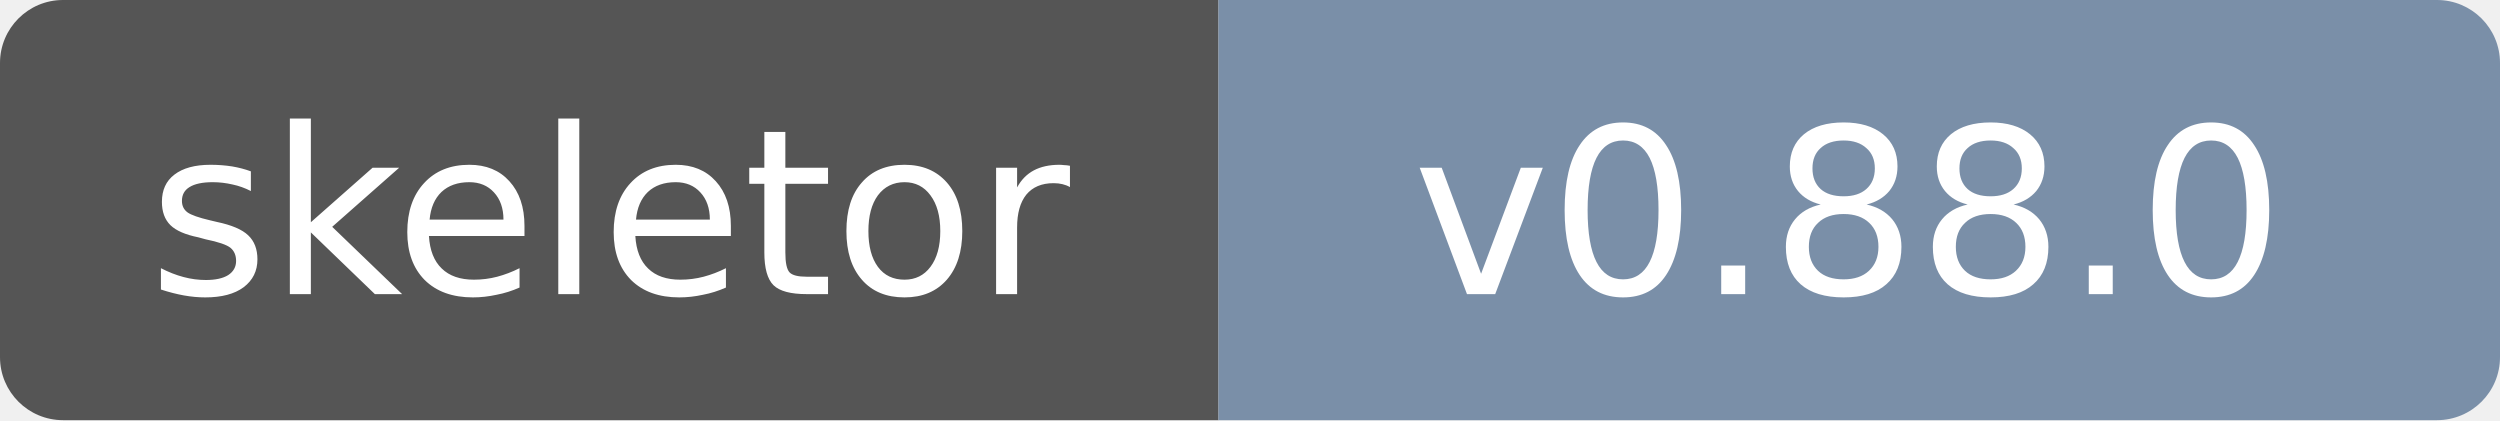
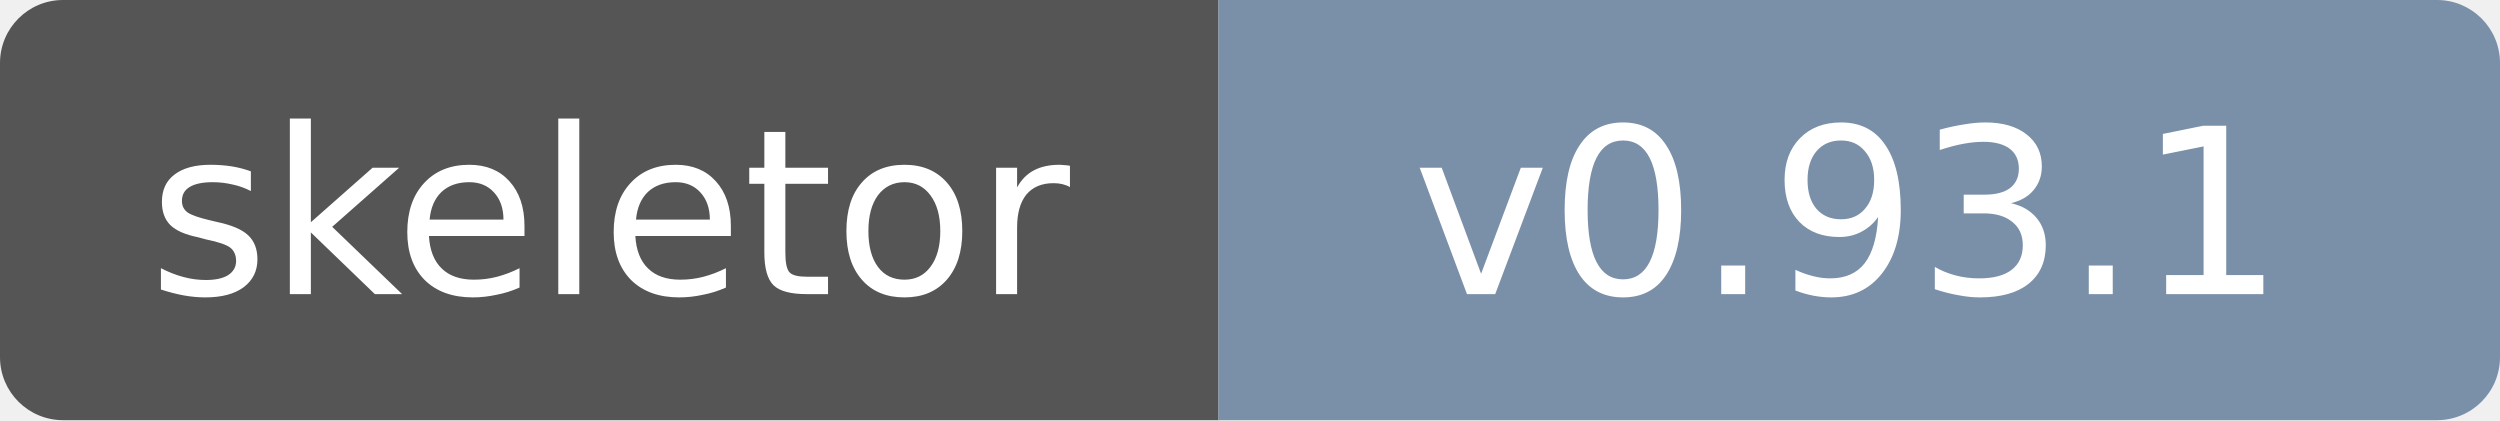
- <svg xmlns="http://www.w3.org/2000/svg" width="119" height="20" role="img" aria-label="skeletor: v0.88.0">
+ <svg xmlns="http://www.w3.org/2000/svg" width="119" height="20" role="img" aria-label="skeletor: v0.93.1">
  <clipPath id="r">
    <rect width="119" height="20" rx="3" />
  </clipPath>
  <g clip-path="url(#r)">
    <rect width="58" height="20" fill="#555" />
    <rect x="58" width="61" height="20" fill="#7a8fa8" />
  </g>
  <g fill="#fff" text-anchor="middle" font-family="Verdana,DejaVu Sans,sans-serif" font-size="11">
    <text x="29" y="14">skeletor</text>
-     <text x="88" y="14">v0.88.0</text>
+     <text x="88" y="14">v0.93.1</text>
  </g>
</svg>
